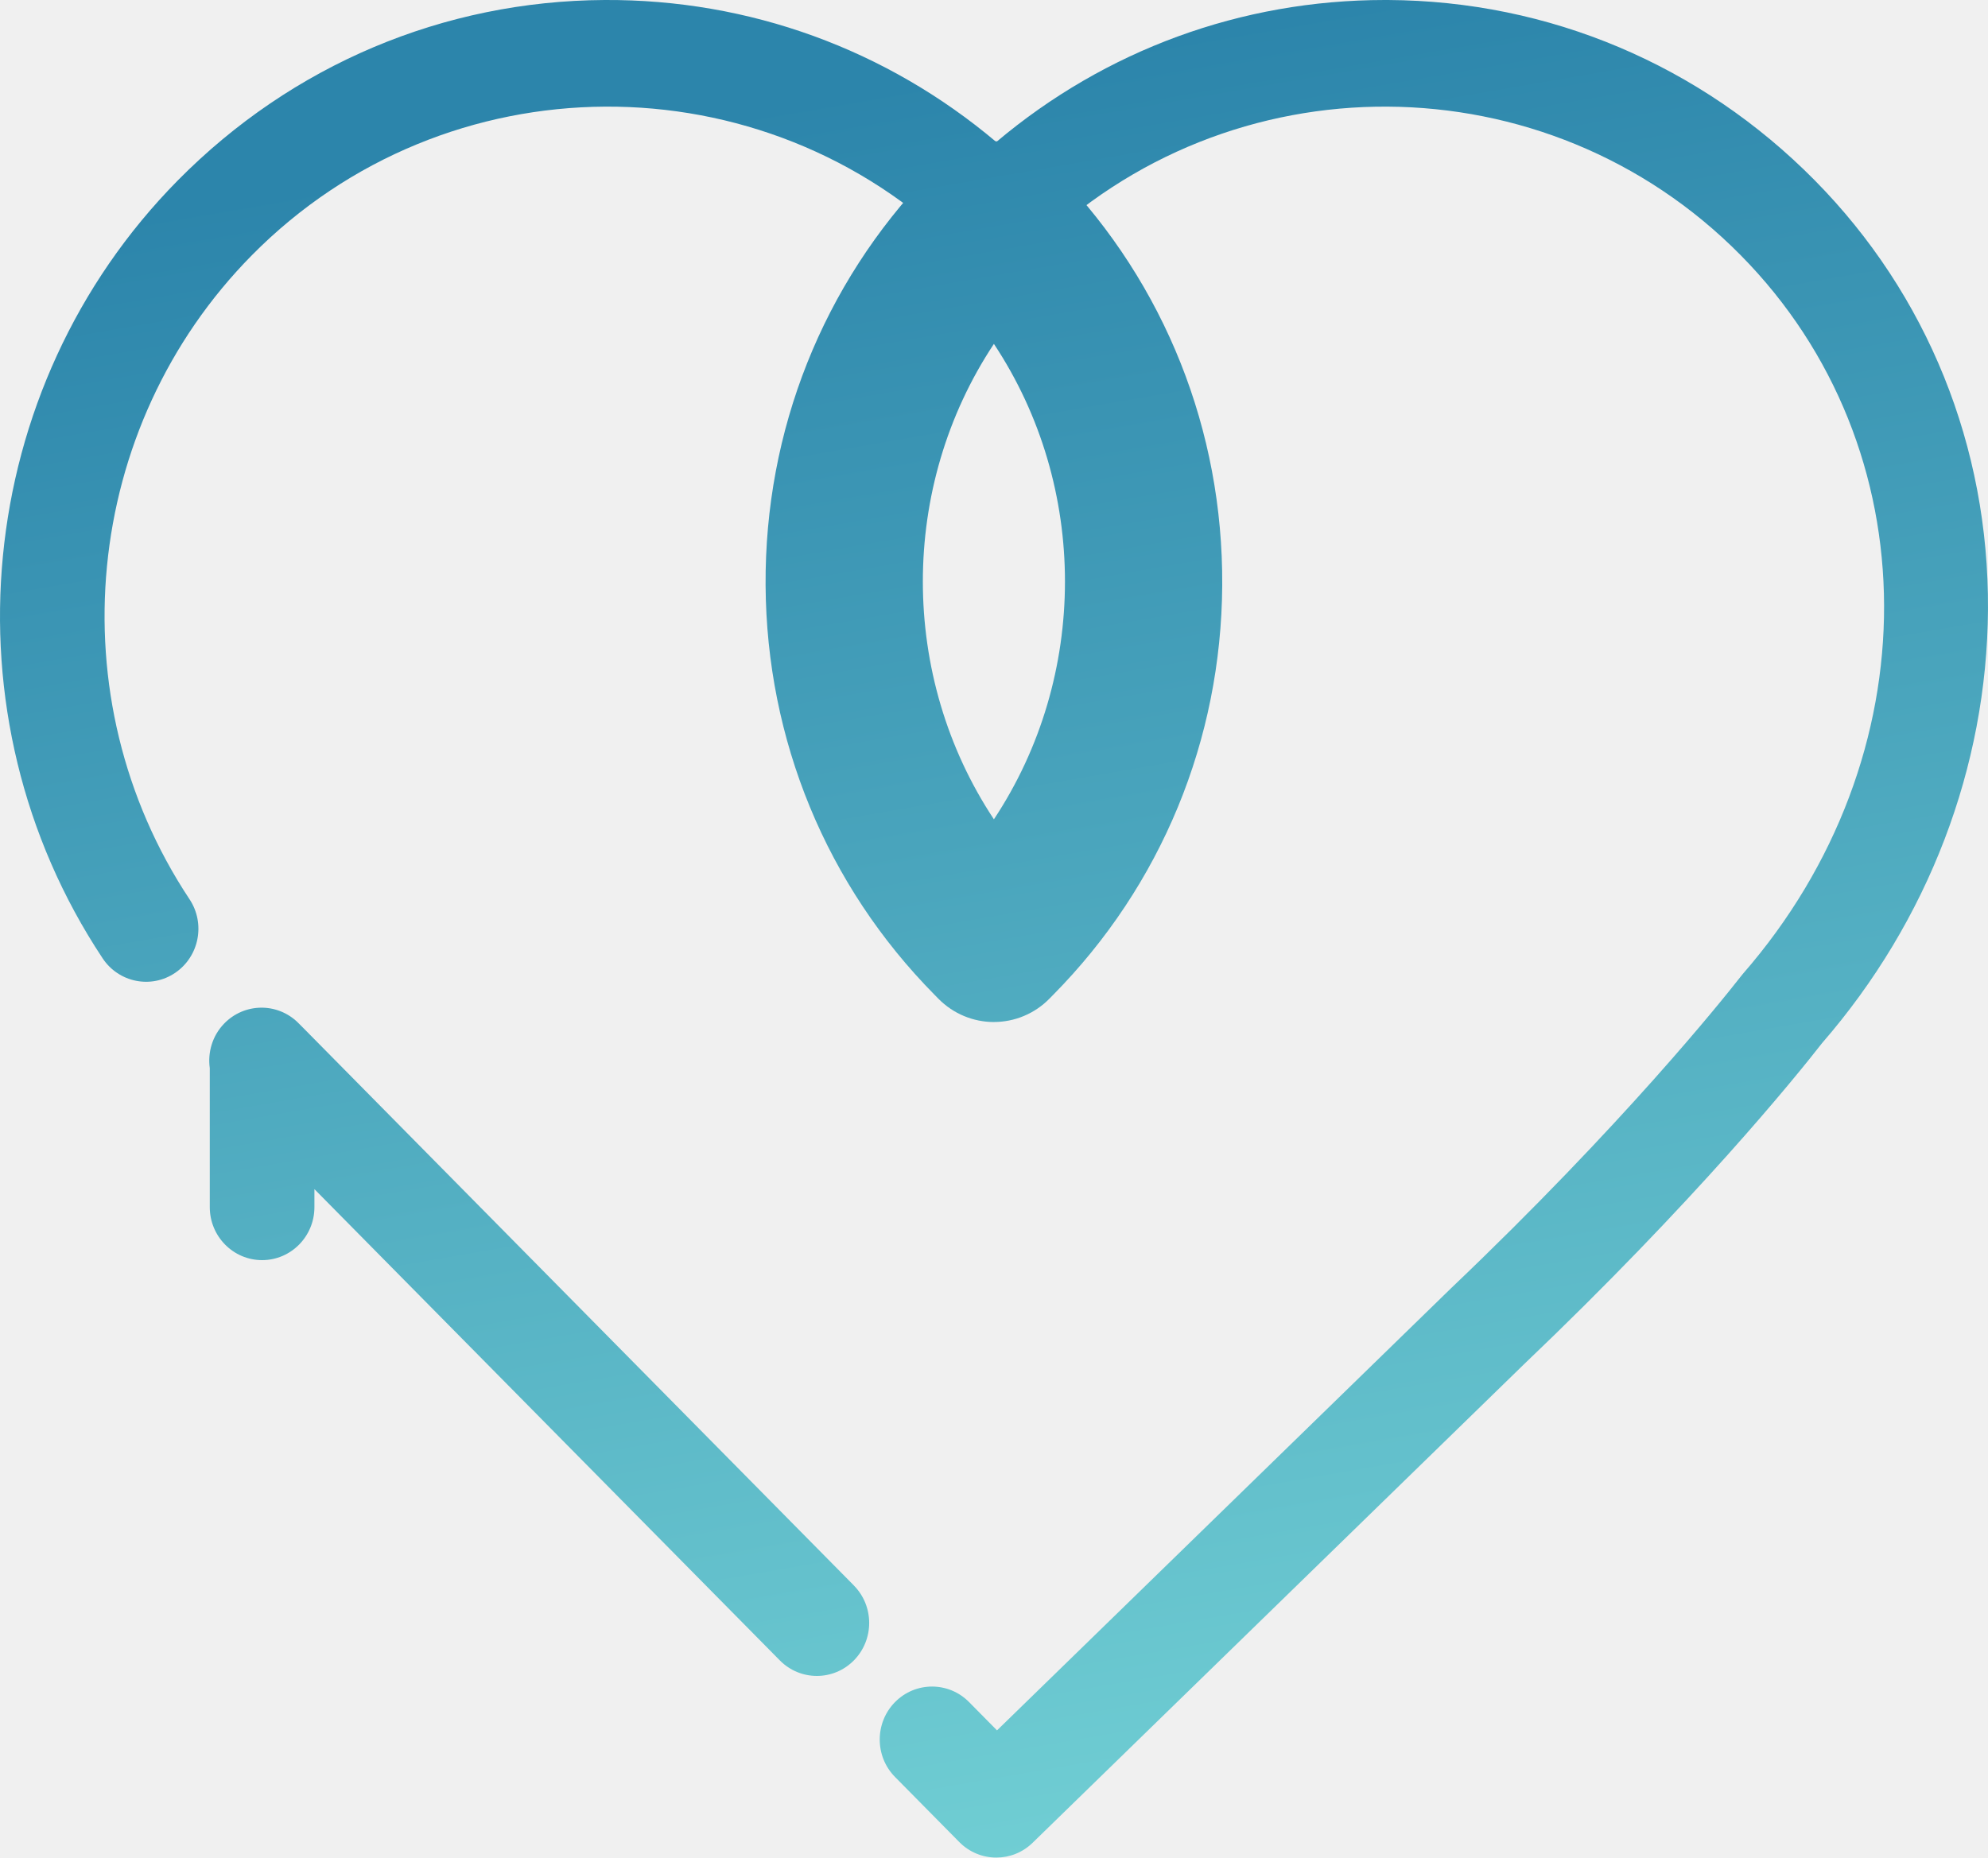
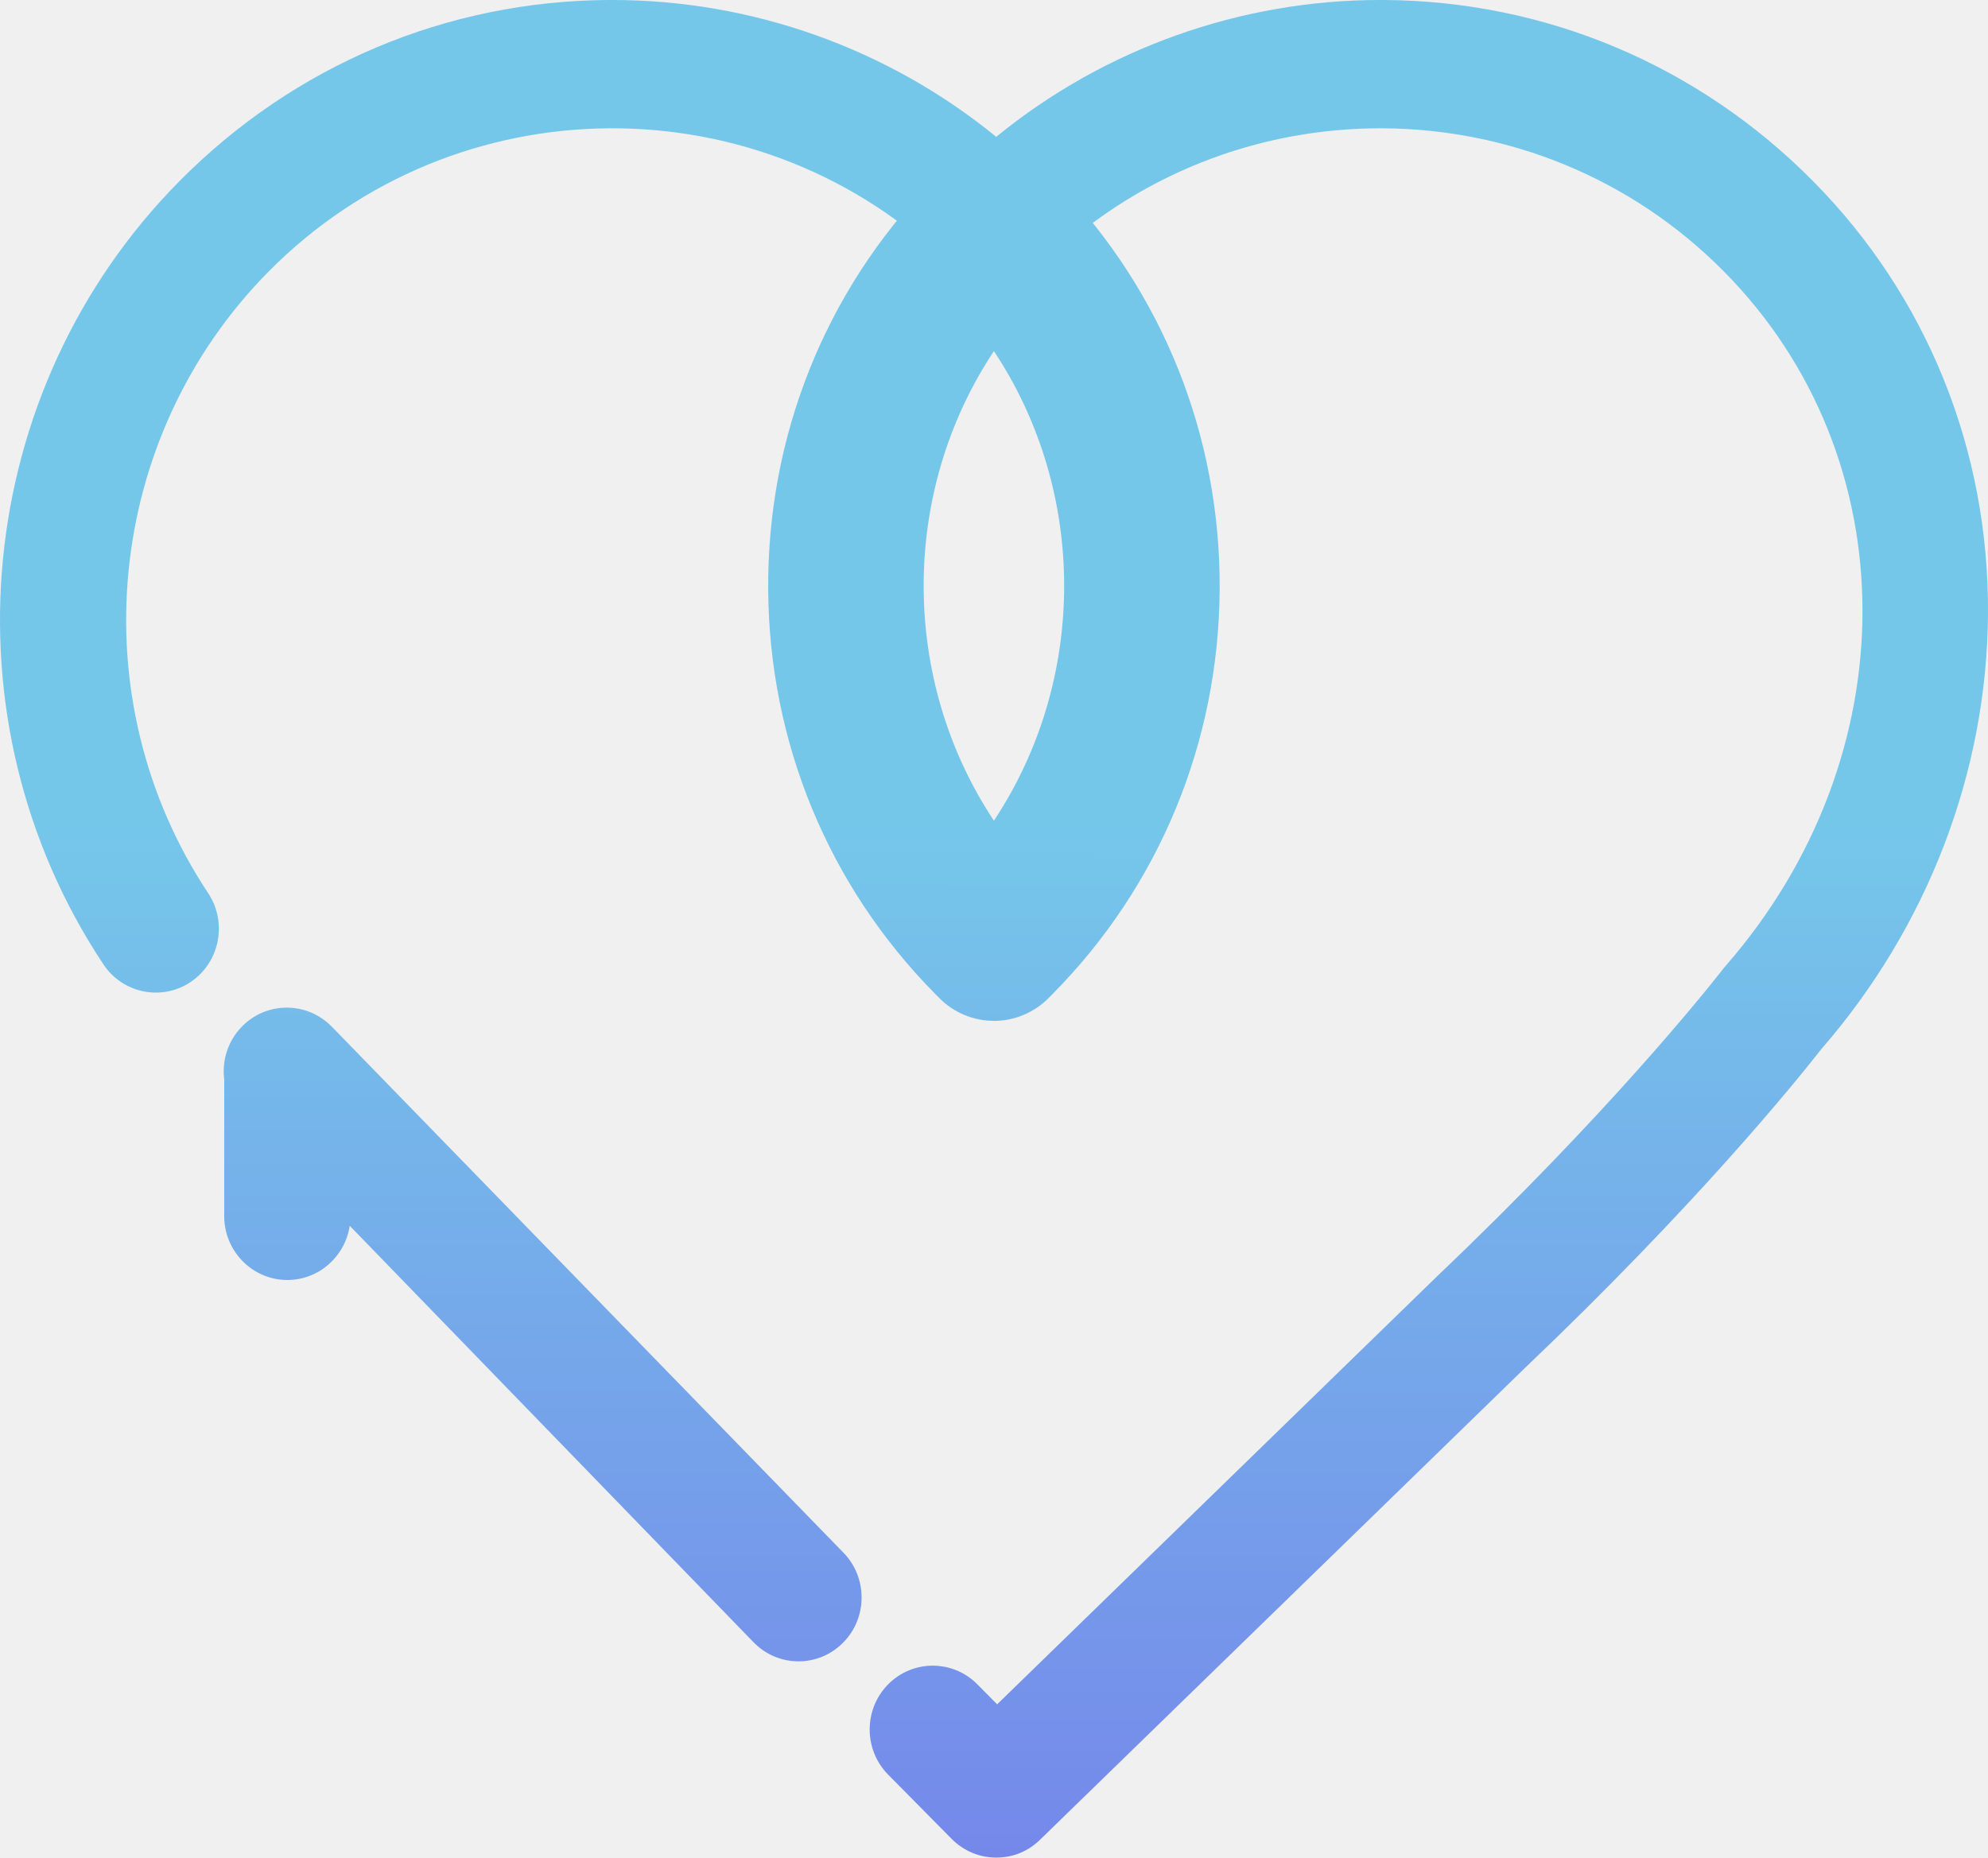
<svg xmlns="http://www.w3.org/2000/svg" width="107" height="100" viewBox="0 0 107 100" fill="none">
-   <g clip-path="url(#clip0_106_7122)">
-     <path d="M45.957 85.351L16.234 55.248C16.189 55.203 16.143 55.157 16.099 55.114C16.099 55.114 16.099 55.114 16.096 55.111C16.076 55.093 16.058 55.072 16.04 55.054C14.925 53.957 13.143 53.982 12.057 55.111C11.426 55.768 11.174 56.656 11.291 57.5V64.986C11.291 66.56 12.553 67.838 14.107 67.838C15.661 67.838 16.923 66.56 16.923 64.986V64.016L41.974 89.387C42.524 89.944 43.245 90.222 43.966 90.222C44.687 90.222 45.407 89.944 45.957 89.387C47.057 88.273 47.057 86.466 45.957 85.353V85.351Z" fill="url(#paint0_linear_106_7122)" />
-     <path d="M53.623 100C52.903 100 52.182 99.722 51.632 99.165L48.174 95.663C47.075 94.55 47.075 92.743 48.174 91.629C49.273 90.516 51.058 90.516 52.157 91.629L53.662 93.153L78.096 69.355C78.096 69.355 78.112 69.341 78.118 69.334C87.344 60.541 92.678 53.863 93.656 52.615C93.742 52.506 93.793 52.446 93.802 52.433C103.985 40.751 103.936 24.116 93.69 13.74C83.243 3.158 66.151 3.062 55.593 13.523C54.498 14.607 52.749 14.607 51.655 13.523C41.096 3.062 24.006 3.158 13.557 13.74C4.424 22.989 3.012 37.571 10.201 48.41C11.068 49.718 10.723 51.49 9.432 52.369C8.142 53.247 6.391 52.898 5.524 51.591C-3.159 38.495 -1.455 20.879 9.574 9.708C15.711 3.494 23.868 0.046 32.544 0C40.321 -0.041 47.712 2.656 53.623 7.644C59.49 2.695 66.814 0 74.53 0C74.588 0 74.644 0 74.703 0C83.379 0.046 91.536 3.494 97.673 9.706C103.74 15.85 107.053 24.057 106.999 32.814C106.948 41.294 103.778 49.578 98.074 56.149C96.643 57.984 91.259 64.641 81.993 73.475L55.579 99.204C55.034 99.736 54.331 100 53.628 100H53.623Z" fill="url(#paint1_linear_106_7122)" />
-     <path d="M53.495 55.02C52.398 55.02 51.319 54.586 50.512 53.77L50.301 53.555C44.486 47.666 41.256 39.834 41.206 31.502C41.157 23.179 44.288 15.314 50.019 9.359C50.032 9.343 50.048 9.33 50.062 9.314L50.307 9.065C50.384 8.988 50.467 8.903 50.551 8.819C52.188 7.203 54.797 7.203 56.435 8.819C56.521 8.903 56.604 8.988 56.69 9.074L56.931 9.321C56.944 9.334 56.955 9.346 56.969 9.359C62.702 15.314 65.832 23.179 65.784 31.502C65.735 39.834 62.504 47.664 56.687 53.555C56.622 53.621 56.559 53.685 56.496 53.749C56.108 54.148 55.64 54.472 55.108 54.694C54.586 54.913 54.038 55.018 53.495 55.018V55.02ZM53.495 18.513C48.39 26.209 48.401 36.421 53.495 44.107C58.589 36.421 58.6 26.209 53.495 18.513Z" fill="url(#paint2_linear_106_7122)" />
+   <g clip-path="url(#clip0_667_18022)">
+     <path d="M45.383 83.573L18.072 55.488L18.005 55.42C17.969 55.384 17.933 55.346 17.898 55.312L17.804 55.218C17.164 54.589 16.326 54.245 15.437 54.245C15.421 54.245 15.403 54.245 15.388 54.245C14.48 54.258 13.633 54.627 13 55.285C12.276 56.04 11.937 57.069 12.068 58.116V65.47C12.068 67.364 13.591 68.907 15.466 68.907C17.164 68.907 18.575 67.639 18.823 65.988L40.577 88.429C41.219 89.078 42.071 89.436 42.978 89.436C43.885 89.436 44.739 89.078 45.379 88.429C46.021 87.781 46.373 86.918 46.373 85.999C46.373 85.08 46.021 84.22 45.381 83.571L45.383 83.573Z" fill="url(#paint0_linear_667_18022)" />
+     <path d="M97.599 9.767C91.42 3.515 83.203 0.046 74.46 -0.001H74.287C66.761 -0.001 59.443 2.612 53.62 7.366C47.795 2.609 40.481 -0.001 32.949 -0.001C32.893 -0.001 32.835 -0.001 32.78 -0.001C24.041 0.044 15.825 3.515 9.643 9.767C-1.467 21.008 -3.181 38.736 5.566 51.916C6.609 53.488 8.725 53.909 10.278 52.853C11.832 51.796 12.249 49.657 11.206 48.085C4.264 37.623 5.626 23.553 14.449 14.627C24.541 4.416 41.05 4.321 51.248 14.418C52.559 15.715 54.688 15.715 55.999 14.418C66.199 4.323 82.706 4.416 92.798 14.627C102.695 24.641 102.731 40.704 92.878 51.997C92.867 52.01 92.809 52.076 92.715 52.197C91.754 53.425 86.505 59.988 77.41 68.648L53.669 91.751L52.606 90.675C51.282 89.335 49.126 89.335 47.802 90.675C46.478 92.015 46.478 94.195 47.802 95.535L51.221 98.995C51.864 99.643 52.715 100.001 53.622 100.001C54.529 100.001 55.341 99.661 55.976 99.042L82.084 73.636C91.228 64.927 96.567 58.346 98.032 56.474C103.763 49.875 106.948 41.551 107 33.031C107.053 24.218 103.716 15.954 97.599 9.767Z" fill="url(#paint1_linear_667_18022)" />
+     <path d="M53.495 54.956C52.41 54.956 51.344 54.528 50.546 53.72L50.337 53.508C44.587 47.691 41.395 39.956 41.346 31.729C41.297 23.508 44.391 15.742 50.06 9.859C50.073 9.844 50.089 9.83 50.102 9.814L50.345 9.569C50.421 9.492 50.504 9.409 50.586 9.326C52.205 7.729 54.786 7.729 56.404 9.326C56.489 9.409 56.572 9.492 56.656 9.578L56.895 9.821C56.908 9.835 56.919 9.846 56.933 9.859C62.599 15.74 65.695 23.508 65.646 31.729C65.597 39.956 62.405 47.693 56.654 53.51C56.589 53.576 56.527 53.639 56.465 53.702C56.081 54.096 55.617 54.416 55.091 54.636C54.576 54.853 54.035 54.959 53.497 54.959L53.495 54.956ZM53.495 18.902C48.448 26.503 48.459 36.589 53.495 44.181C58.531 36.589 58.542 26.503 53.495 18.902Z" fill="url(#paint2_linear_667_18022)" />
  </g>
  <defs>
-     <linearGradient id="paint0_linear_106_7122" x1="94.873" y1="94.555" x2="78.376" y2="-0.741" gradientUnits="userSpaceOnUse">
-       <stop stop-color="#71CFD4" />
-       <stop offset="1" stop-color="#2C85AB" />
+     <linearGradient id="paint0_linear_667_18022" x1="53.643" y1="44.581" x2="53.616" y2="100.001" gradientUnits="userSpaceOnUse">
+       <stop stop-color="#75C7EA" />
+       <stop offset="1" stop-color="#7588EA" />
    </linearGradient>
-     <linearGradient id="paint1_linear_106_7122" x1="94.873" y1="94.555" x2="78.376" y2="-0.741" gradientUnits="userSpaceOnUse">
-       <stop stop-color="#71CFD4" />
-       <stop offset="1" stop-color="#2C85AB" />
+     <linearGradient id="paint1_linear_667_18022" x1="53.643" y1="44.581" x2="53.616" y2="100.001" gradientUnits="userSpaceOnUse">
+       <stop stop-color="#75C7EA" />
+       <stop offset="1" stop-color="#7588EA" />
    </linearGradient>
-     <linearGradient id="paint2_linear_106_7122" x1="94.873" y1="94.555" x2="78.376" y2="-0.741" gradientUnits="userSpaceOnUse">
-       <stop stop-color="#71CFD4" />
-       <stop offset="1" stop-color="#2C85AB" />
+     <linearGradient id="paint2_linear_667_18022" x1="53.643" y1="44.581" x2="53.616" y2="100.001" gradientUnits="userSpaceOnUse">
+       <stop stop-color="#75C7EA" />
+       <stop offset="1" stop-color="#7588EA" />
    </linearGradient>
-     <clipPath id="clip0_106_7122">
+     <clipPath id="clip0_667_18022">
      <rect width="107" height="100" fill="white" />
    </clipPath>
  </defs>
</svg>
